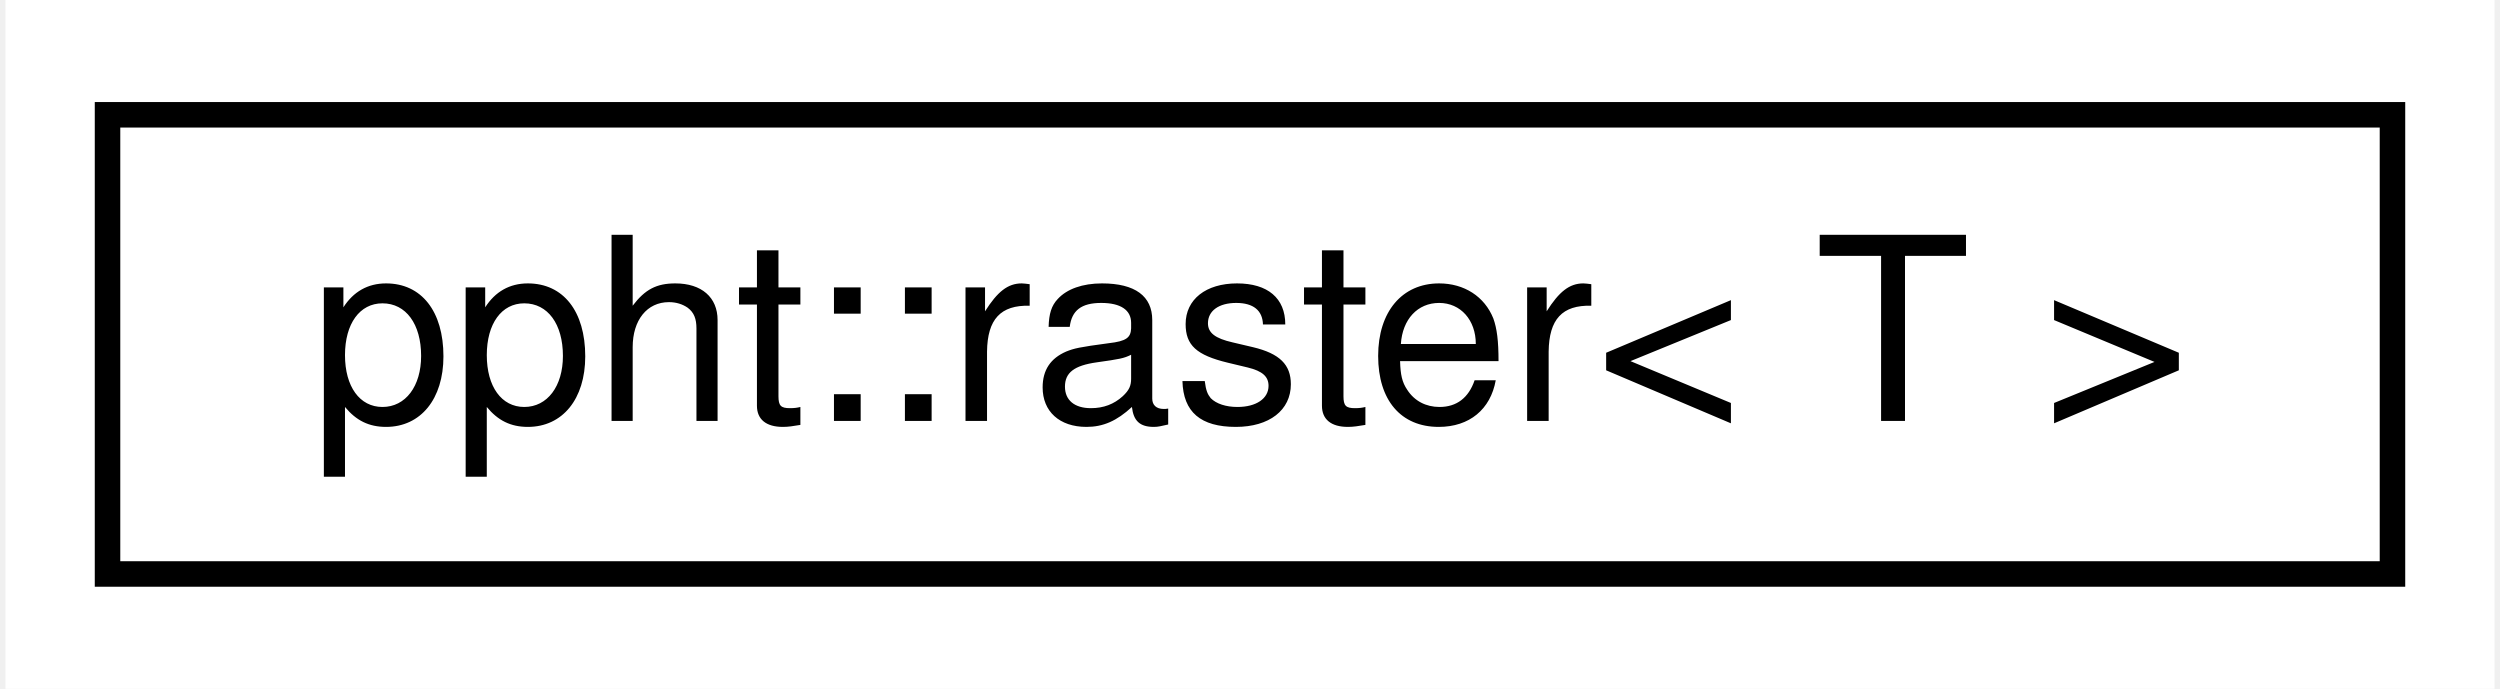
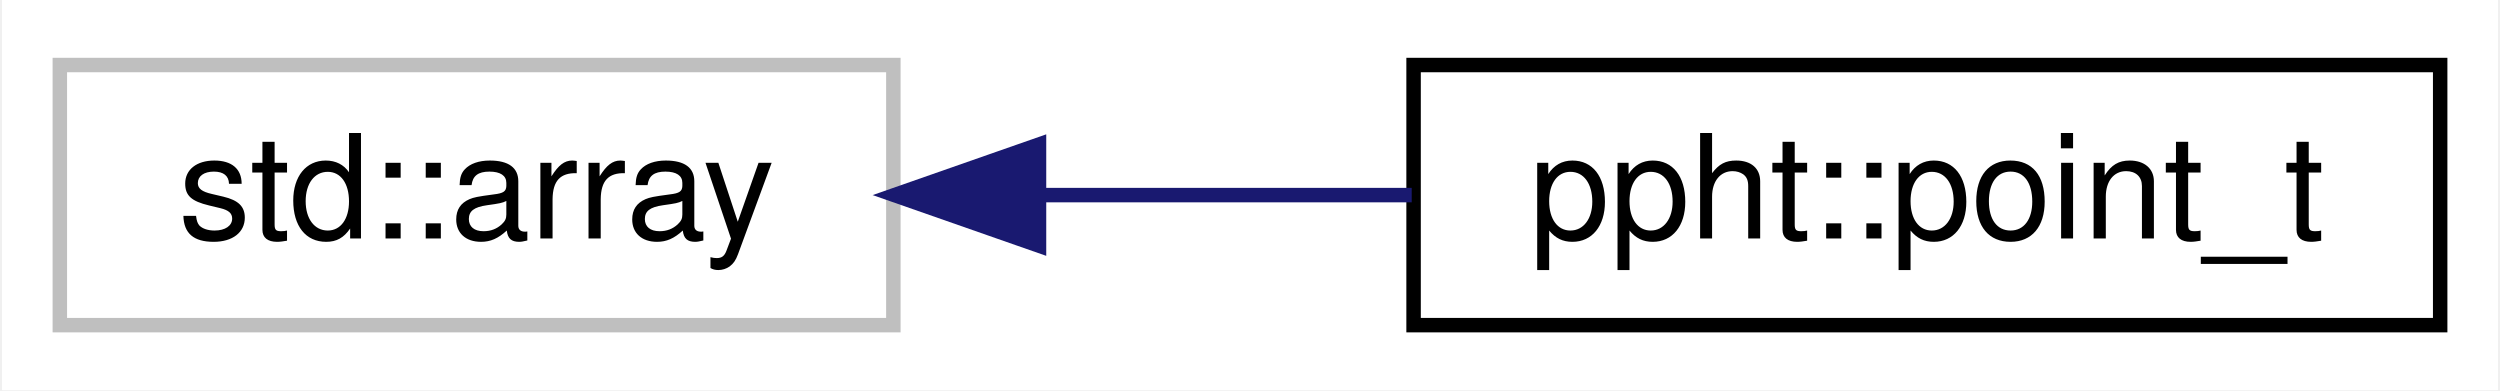
- <svg xmlns="http://www.w3.org/2000/svg" xmlns:xlink="http://www.w3.org/1999/xlink" width="98pt" height="27pt" viewBox="0.00 0.00 97.57 27.00">
+ <svg xmlns="http://www.w3.org/2000/svg" xmlns:xlink="http://www.w3.org/1999/xlink" width="173pt" height="27pt" viewBox="0.00 0.00 172.72 27.00">
  <g id="graph0" class="graph" transform="scale(1 1) rotate(0) translate(4 23)">
-     <polygon fill="white" stroke="transparent" points="-4,4 -4,-23 93.57,-23 93.57,4 -4,4" />
+     <polygon fill="white" stroke="transparent" points="-4,4 -4,-23 168.72,-23 168.72,4 -4,4" />
    <g id="node1" class="node">
      <g id="a_node1">
-         <a xlink:href="classppht_1_1raster.html" target="_top" xlink:title="A simple class to manage a 2D array of elements.">
-           <polygon fill="white" stroke="black" points="0,-0.5 0,-18.5 89.57,-18.5 89.57,-0.5 0,-0.5" />
-           <text text-anchor="middle" x="44.79" y="-6.5" font-family="Helvetica,sans-Serif" font-size="10.00">ppht::raster&lt; T &gt;</text>
+         <a xlink:title=" ">
+           <polygon fill="white" stroke="#bfbfbf" points="0,-0.5 0,-18.5 57.68,-18.5 57.68,-0.5 0,-0.5" />
+           <text text-anchor="middle" x="28.84" y="-6.5" font-family="Helvetica,sans-Serif" font-size="10.00">std::array</text>
        </a>
      </g>
    </g>
+     <g id="node2" class="node">
+       <g id="a_node2">
+         <a xlink:href="structppht_1_1point__t.html" target="_top" xlink:title="A basic integral point.">
+           <polygon fill="white" stroke="black" points="93.68,-0.5 93.68,-18.5 164.72,-18.5 164.72,-0.5 93.68,-0.5" />
+           <text text-anchor="middle" x="129.2" y="-6.5" font-family="Helvetica,sans-Serif" font-size="10.00">ppht::point_t</text>
+         </a>
+       </g>
+     </g>
+     <g id="edge1" class="edge">
+       <path fill="none" stroke="midnightblue" d="M67.8,-9.5C76.27,-9.5 85.22,-9.5 93.55,-9.5" />
+       <polygon fill="midnightblue" stroke="midnightblue" points="67.76,-6 57.76,-9.5 67.76,-13 67.76,-6" />
+     </g>
  </g>
</svg>
